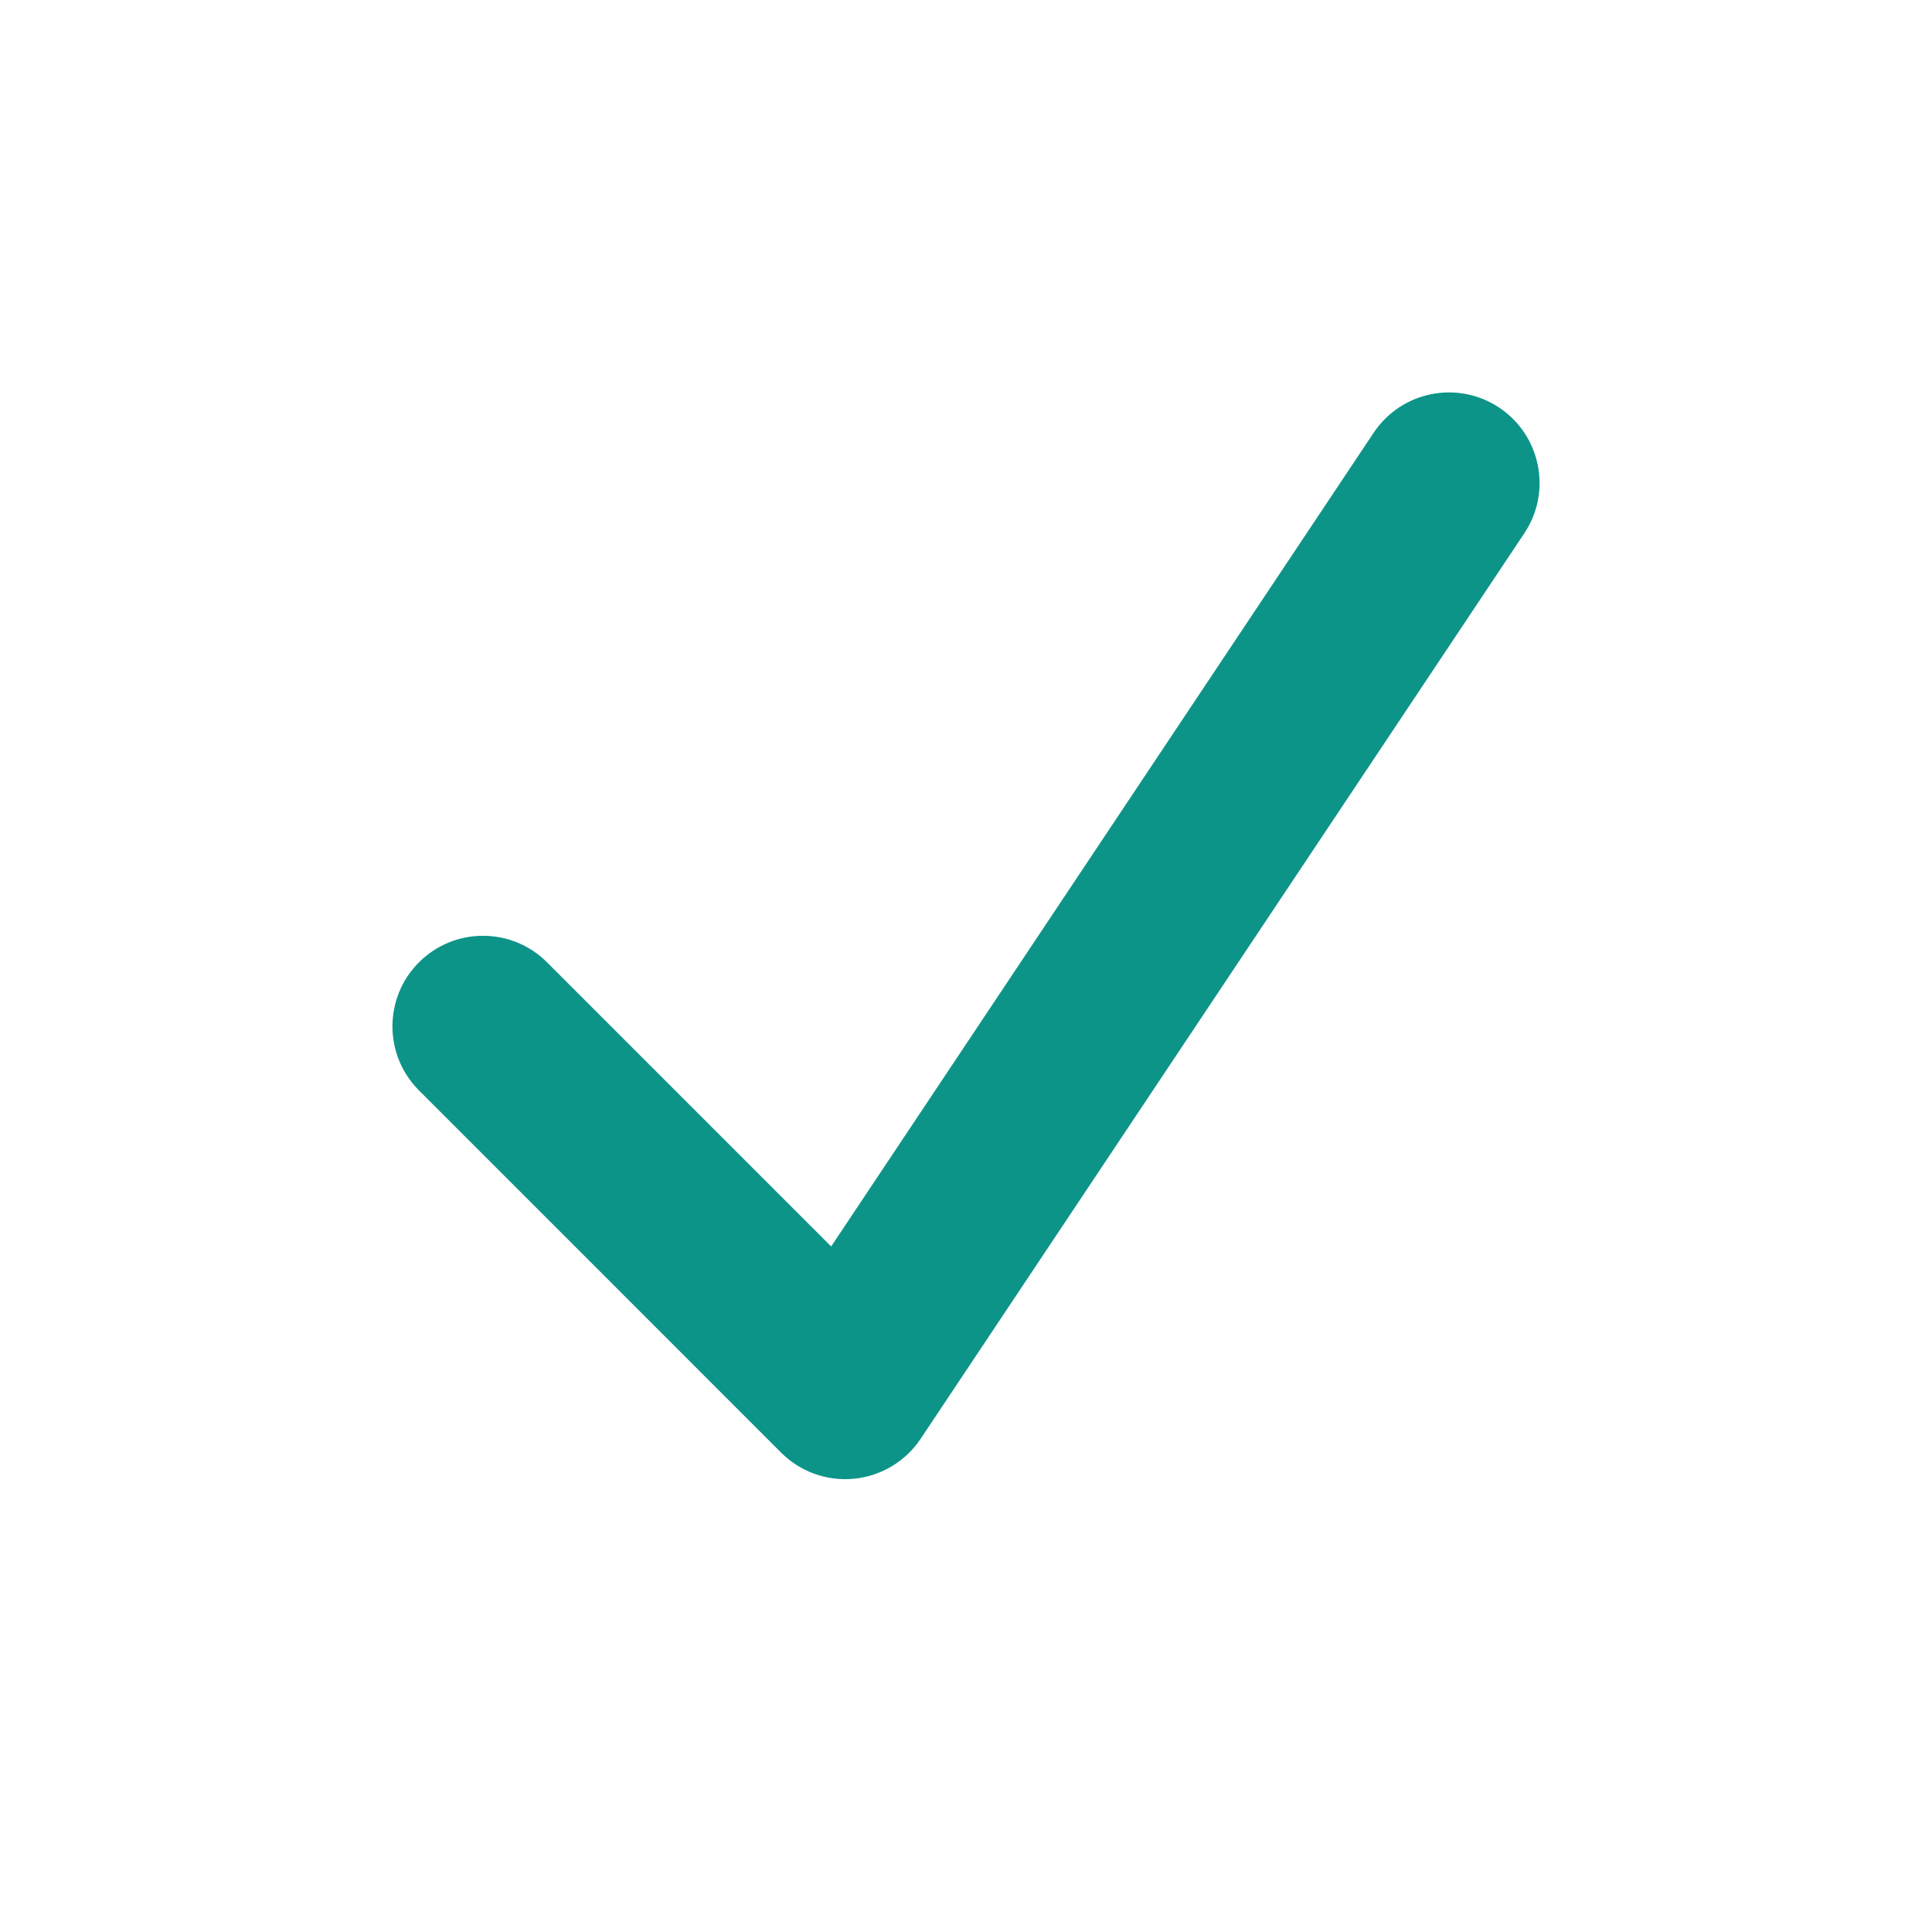
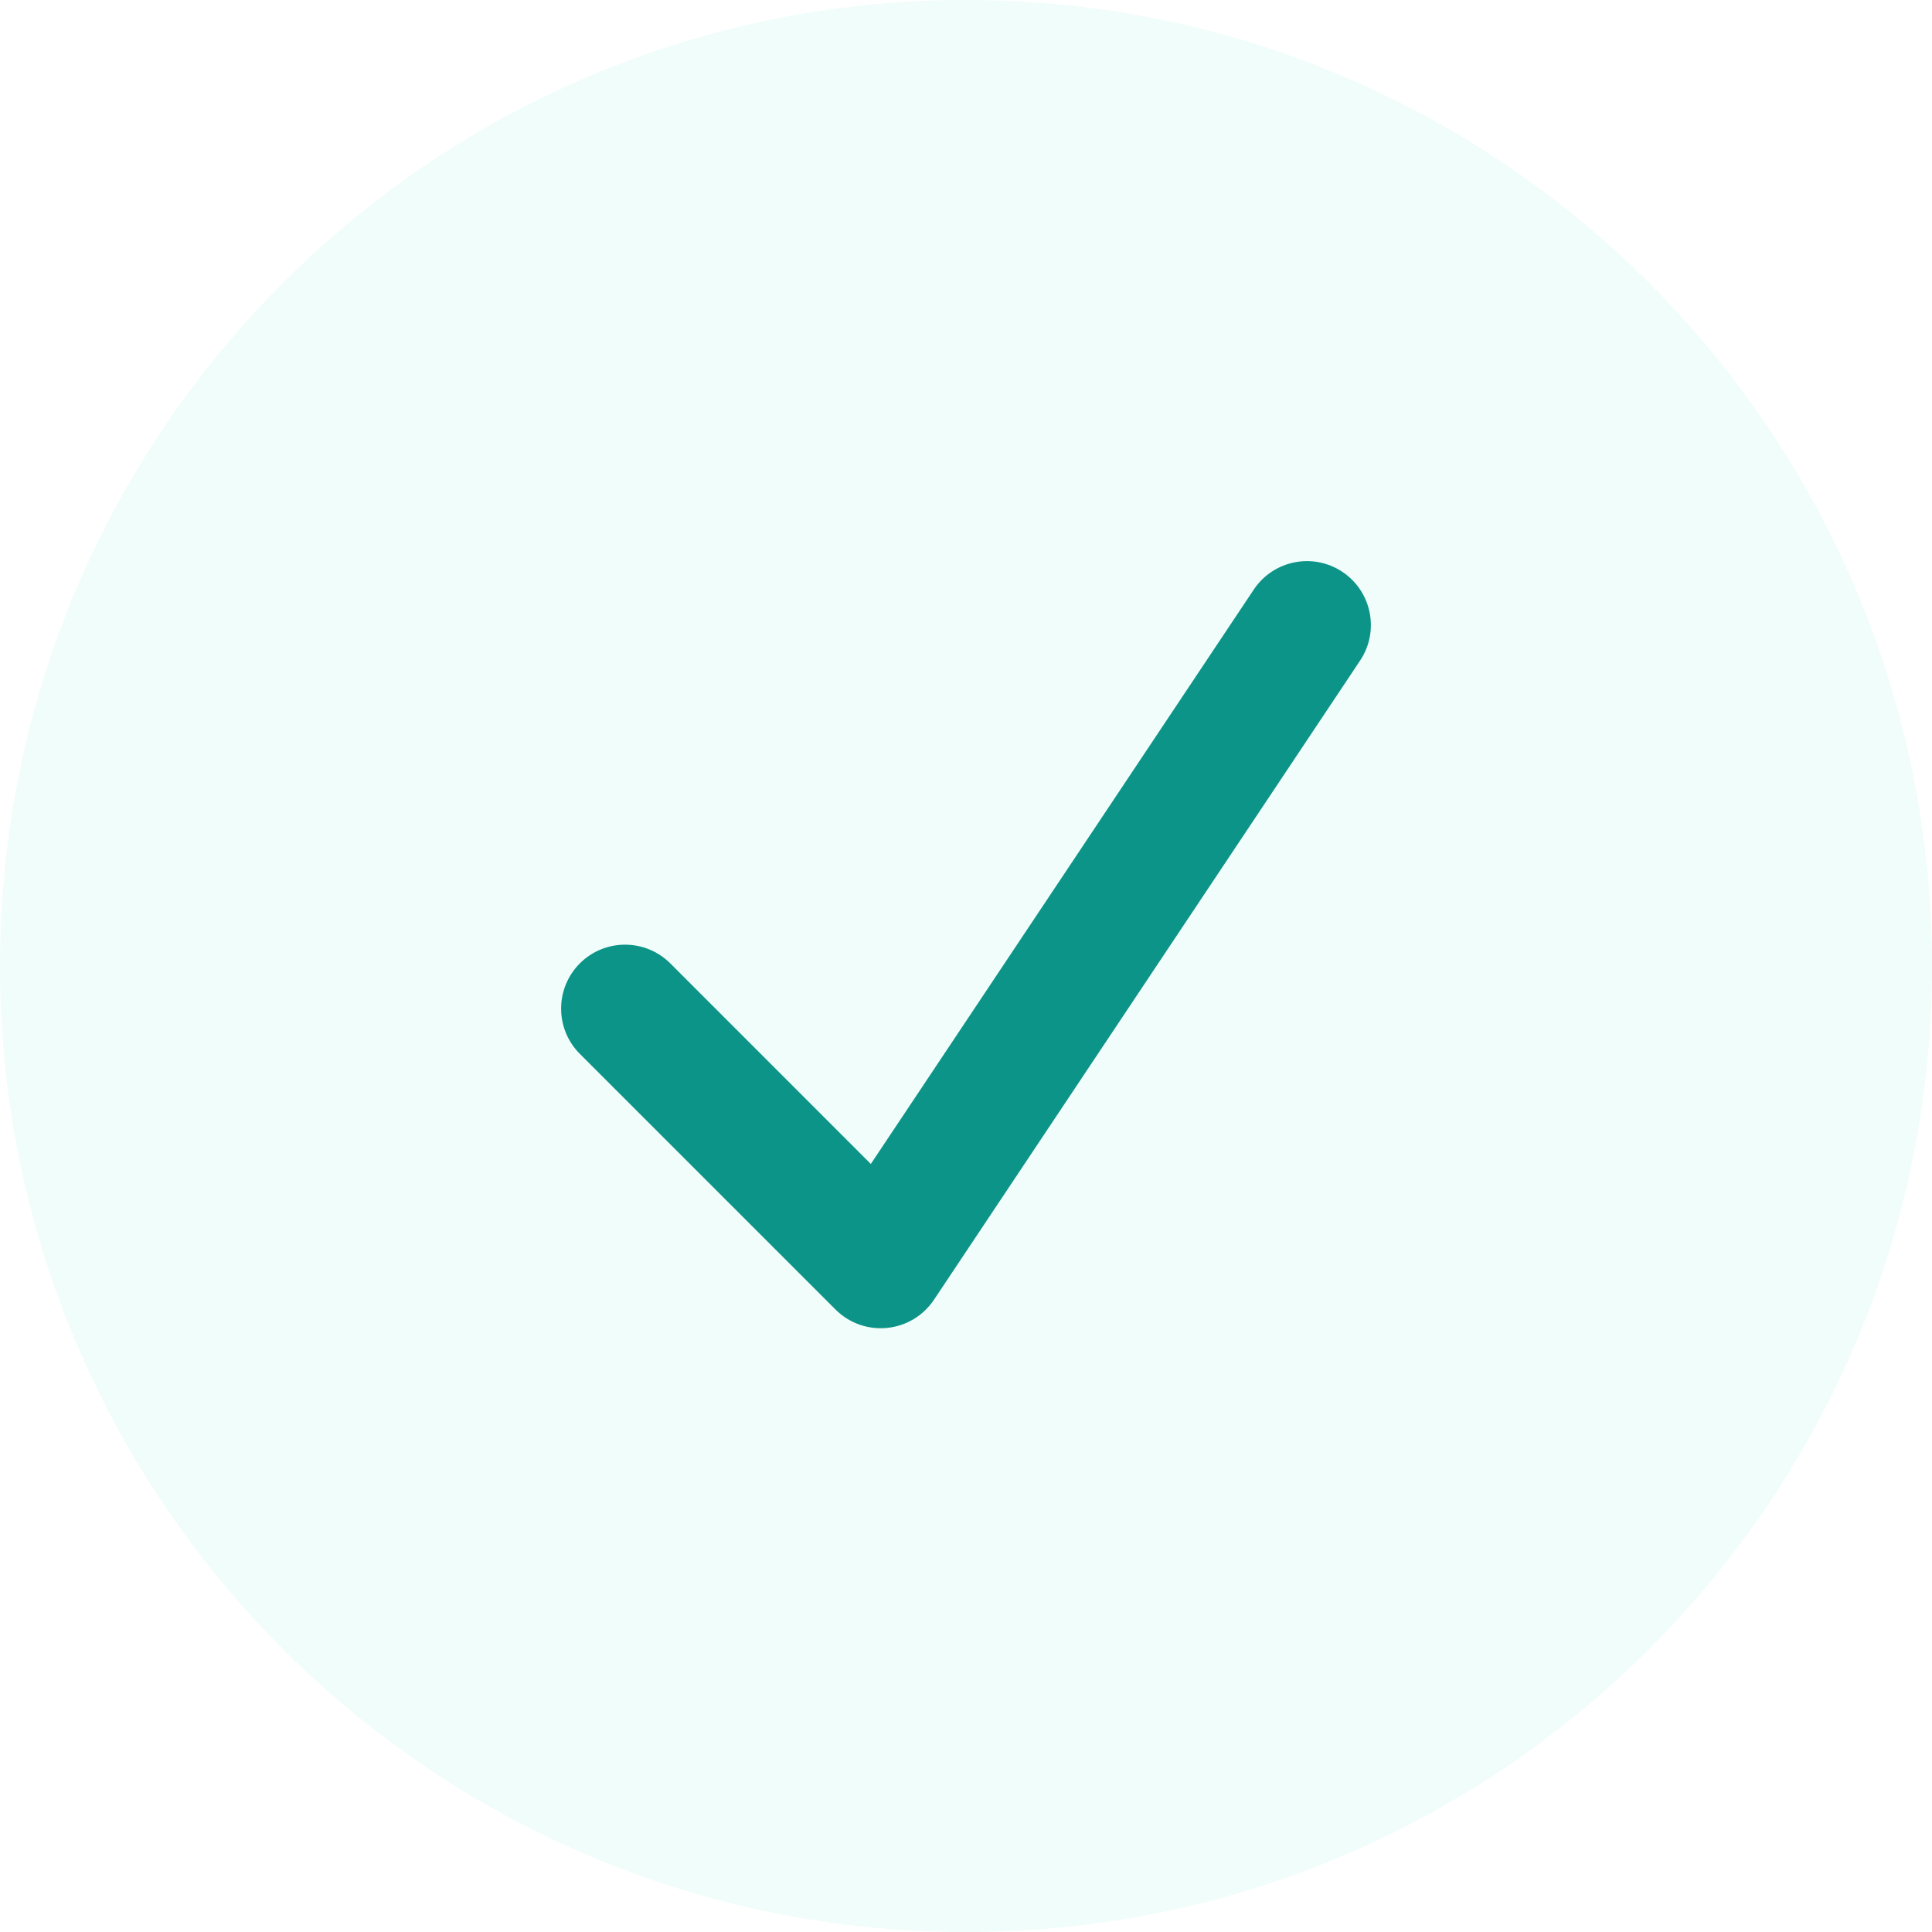
- <svg xmlns="http://www.w3.org/2000/svg" preserveAspectRatio="none" overflow="visible" style="display: block;" width="24" height="24" viewBox="0 0 24 24" fill="none">
-   <g id="heroicons-micro/check">
-     <path id="Vector (Stroke)" fill-rule="evenodd" clip-rule="evenodd" d="M18.624 5.064C19.141 5.409 19.281 6.107 18.936 6.624L11.436 17.874C11.249 18.154 10.946 18.336 10.611 18.369C10.275 18.403 9.943 18.284 9.704 18.046L5.205 13.546C4.765 13.106 4.765 12.394 5.205 11.954C5.644 11.515 6.356 11.515 6.795 11.954L10.325 15.484L17.064 5.376C17.409 4.859 18.107 4.719 18.624 5.064Z" fill="#0D9488" />
-   </g>
+ <svg xmlns="http://www.w3.org/2000/svg" width="34" height="34" viewBox="0 0 34 34" fill="none">
+   <circle cx="17" cy="17" r="17" fill="#F0FDFA" />
+   <path fill-rule="evenodd" clip-rule="evenodd" d="M23.624 10.064C24.141 10.409 24.281 11.107 23.936 11.624L16.436 22.874C16.249 23.154 15.946 23.336 15.611 23.369C15.275 23.403 14.943 23.284 14.704 23.046L10.204 18.546C9.765 18.106 9.765 17.394 10.204 16.954C10.644 16.515 11.356 16.515 11.796 16.954L15.325 20.484L22.064 10.376C22.409 9.859 23.107 9.719 23.624 10.064Z" fill="#0D9488" />
</svg>
